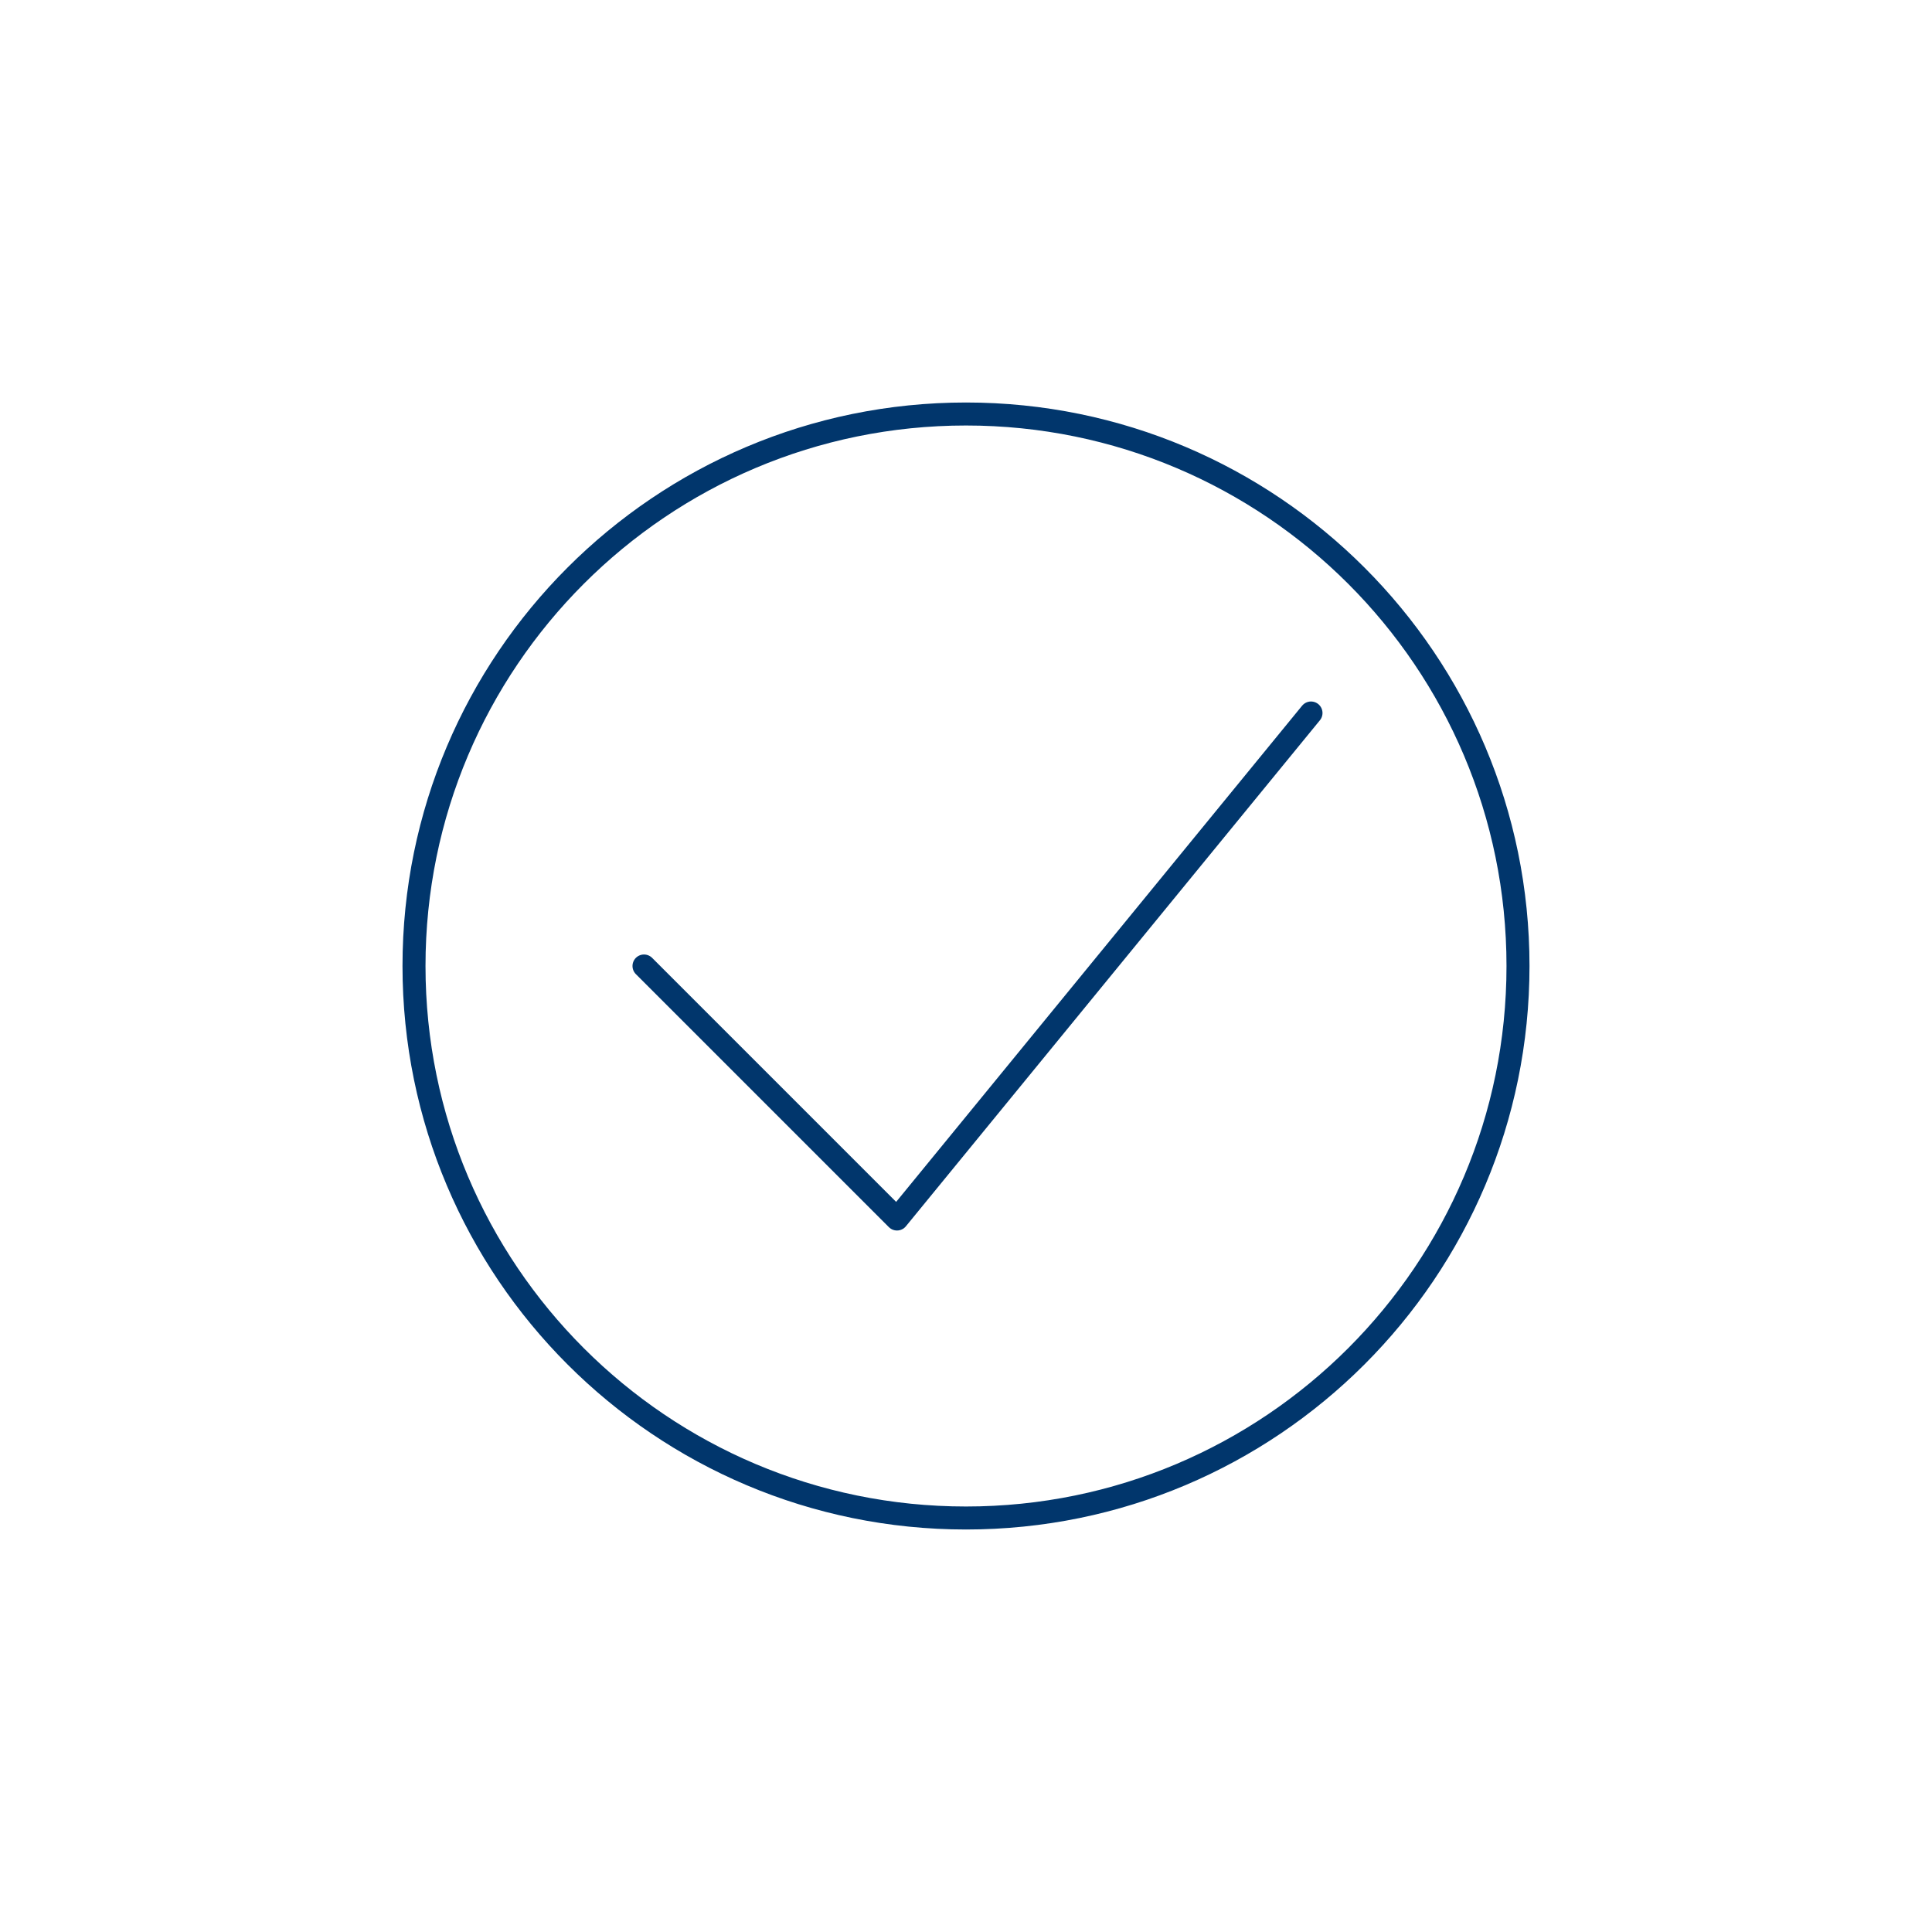
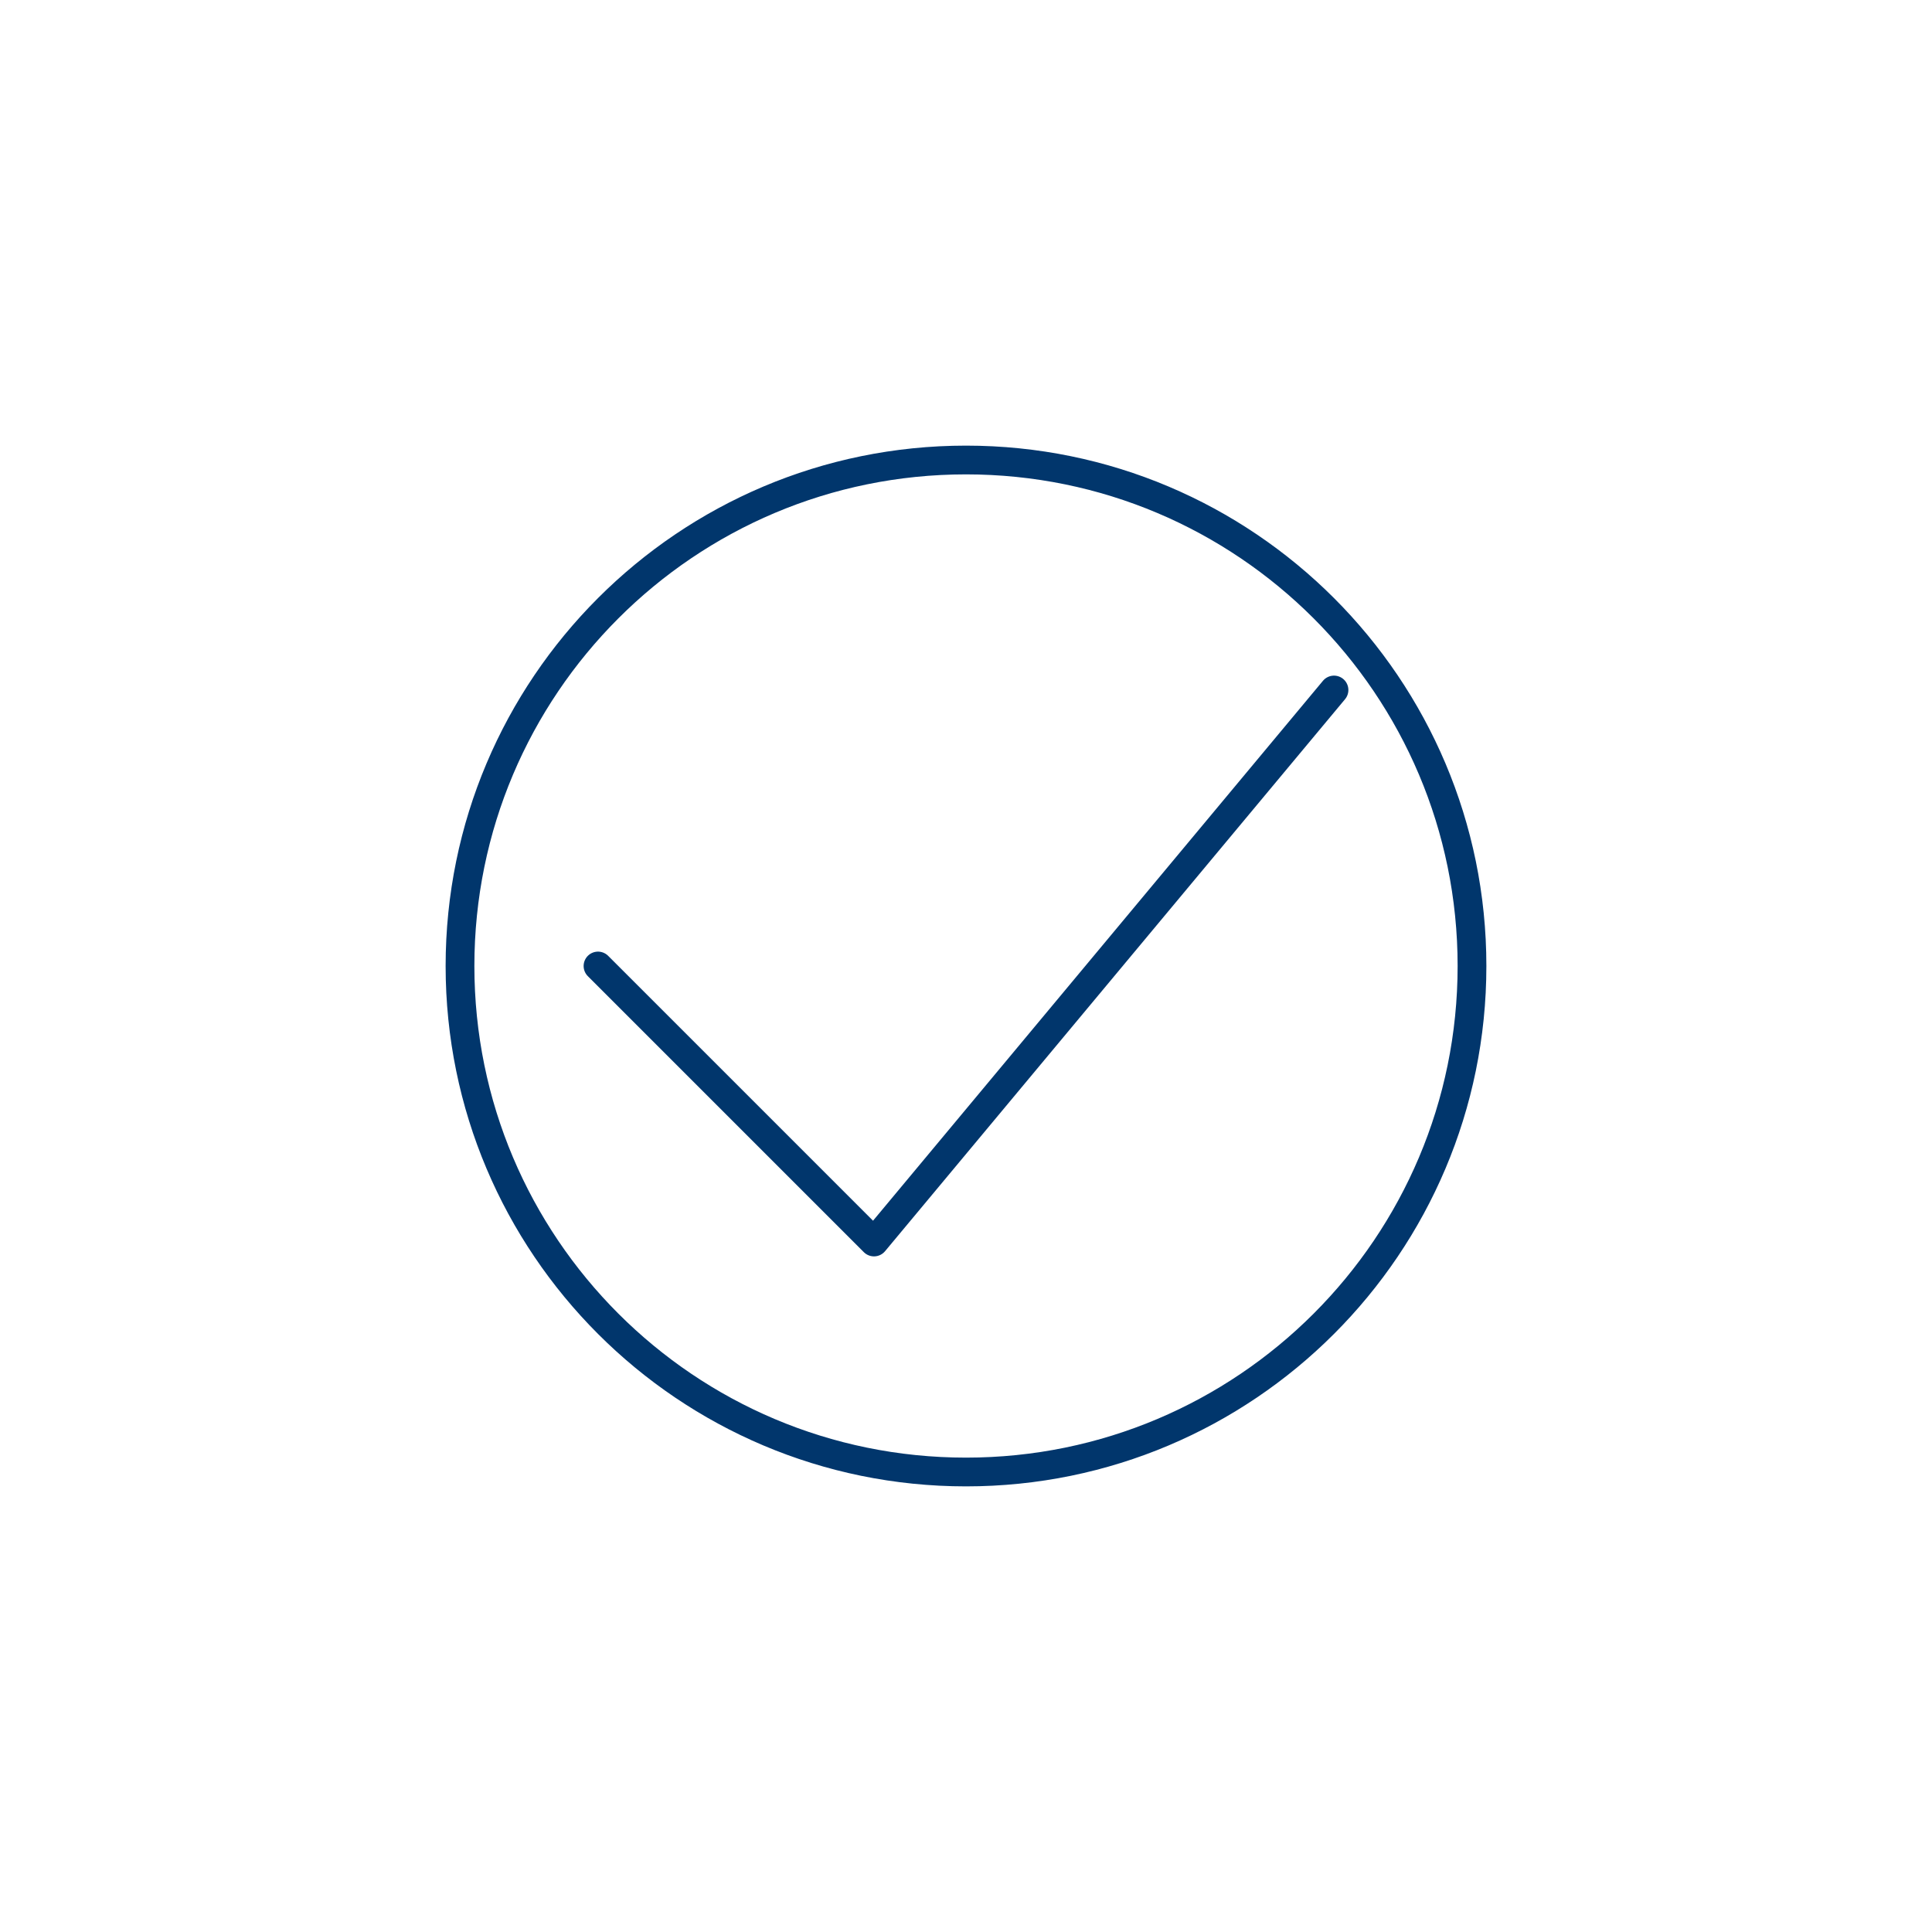
- <svg xmlns="http://www.w3.org/2000/svg" viewBox="0 0 168 168" fill="none" stroke="#01366c" stroke-width="2" stroke-linecap="round" stroke-linejoin="round">
-   <circle cx="84" cy="84" r="48" />
-   <path d="M56 84l22 22 36-44" />
+ <svg xmlns="http://www.w3.org/2000/svg" viewBox="0 0 168 168" fill="none" stroke="#01366c" stroke-width="2.5" stroke-linecap="round" stroke-linejoin="round">
+   <circle cx="84" cy="84" r="44" />
+   <path d="M52 84l24 24 40-48" />
</svg>
